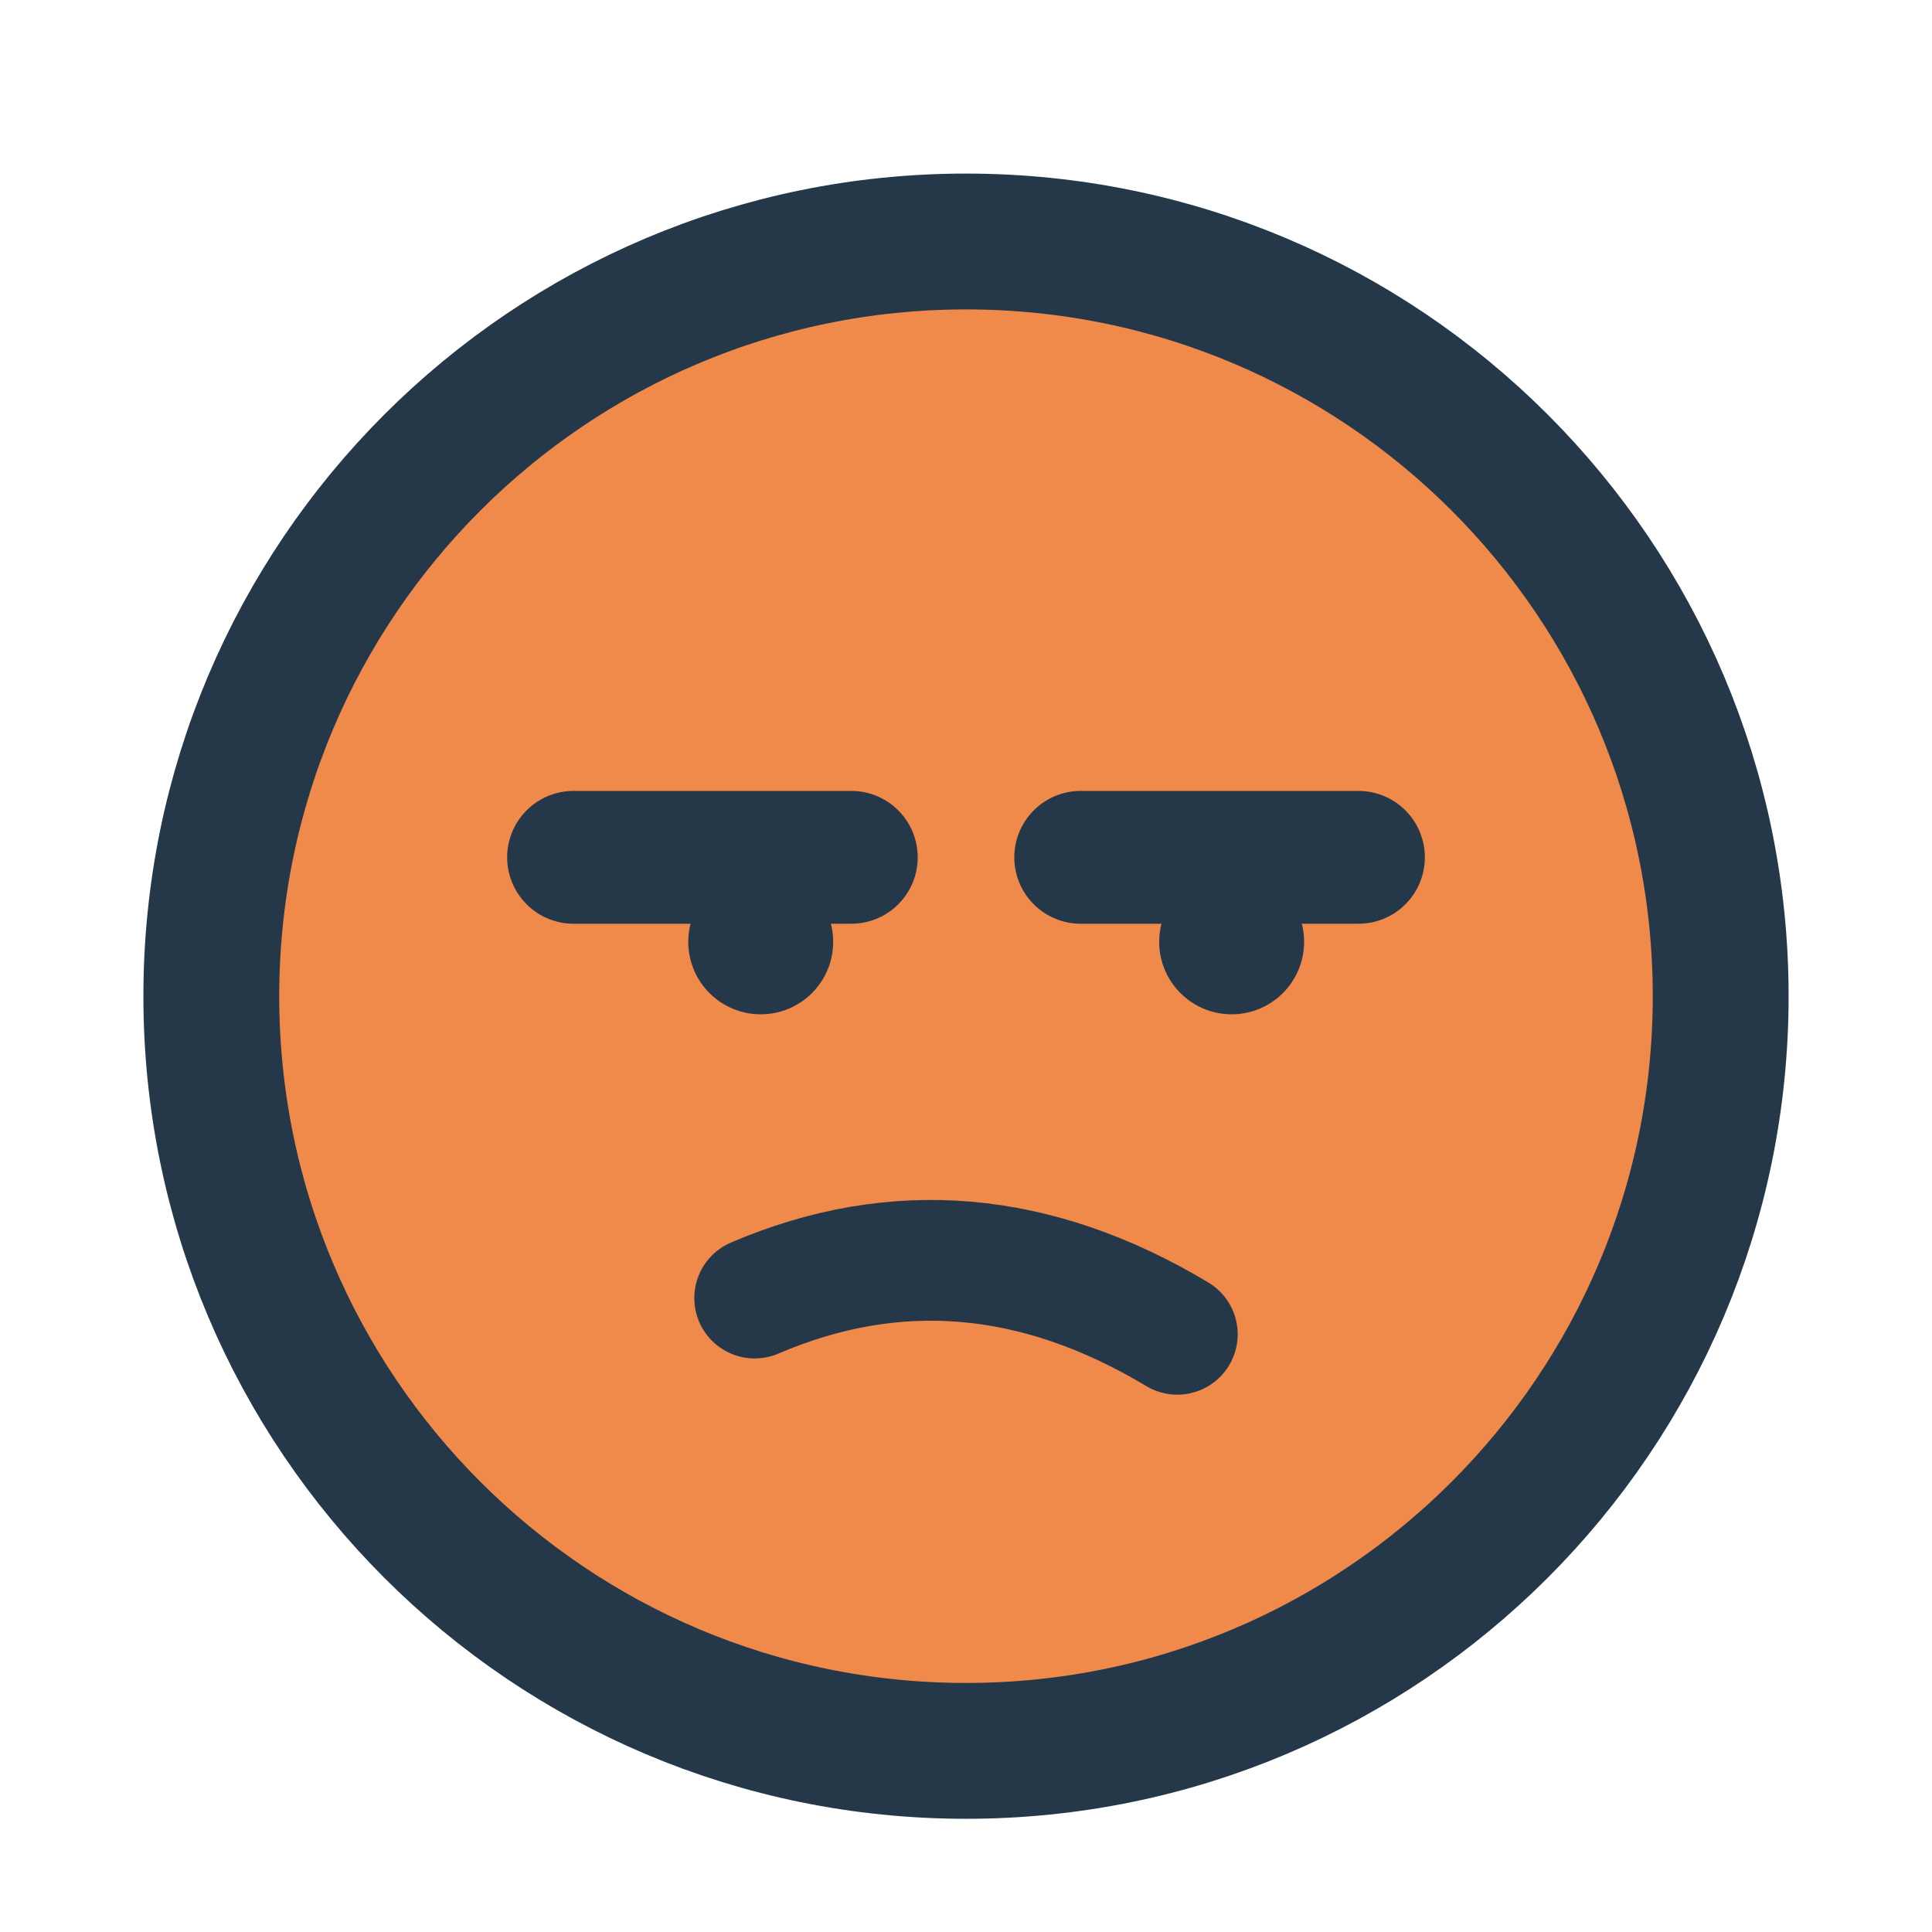
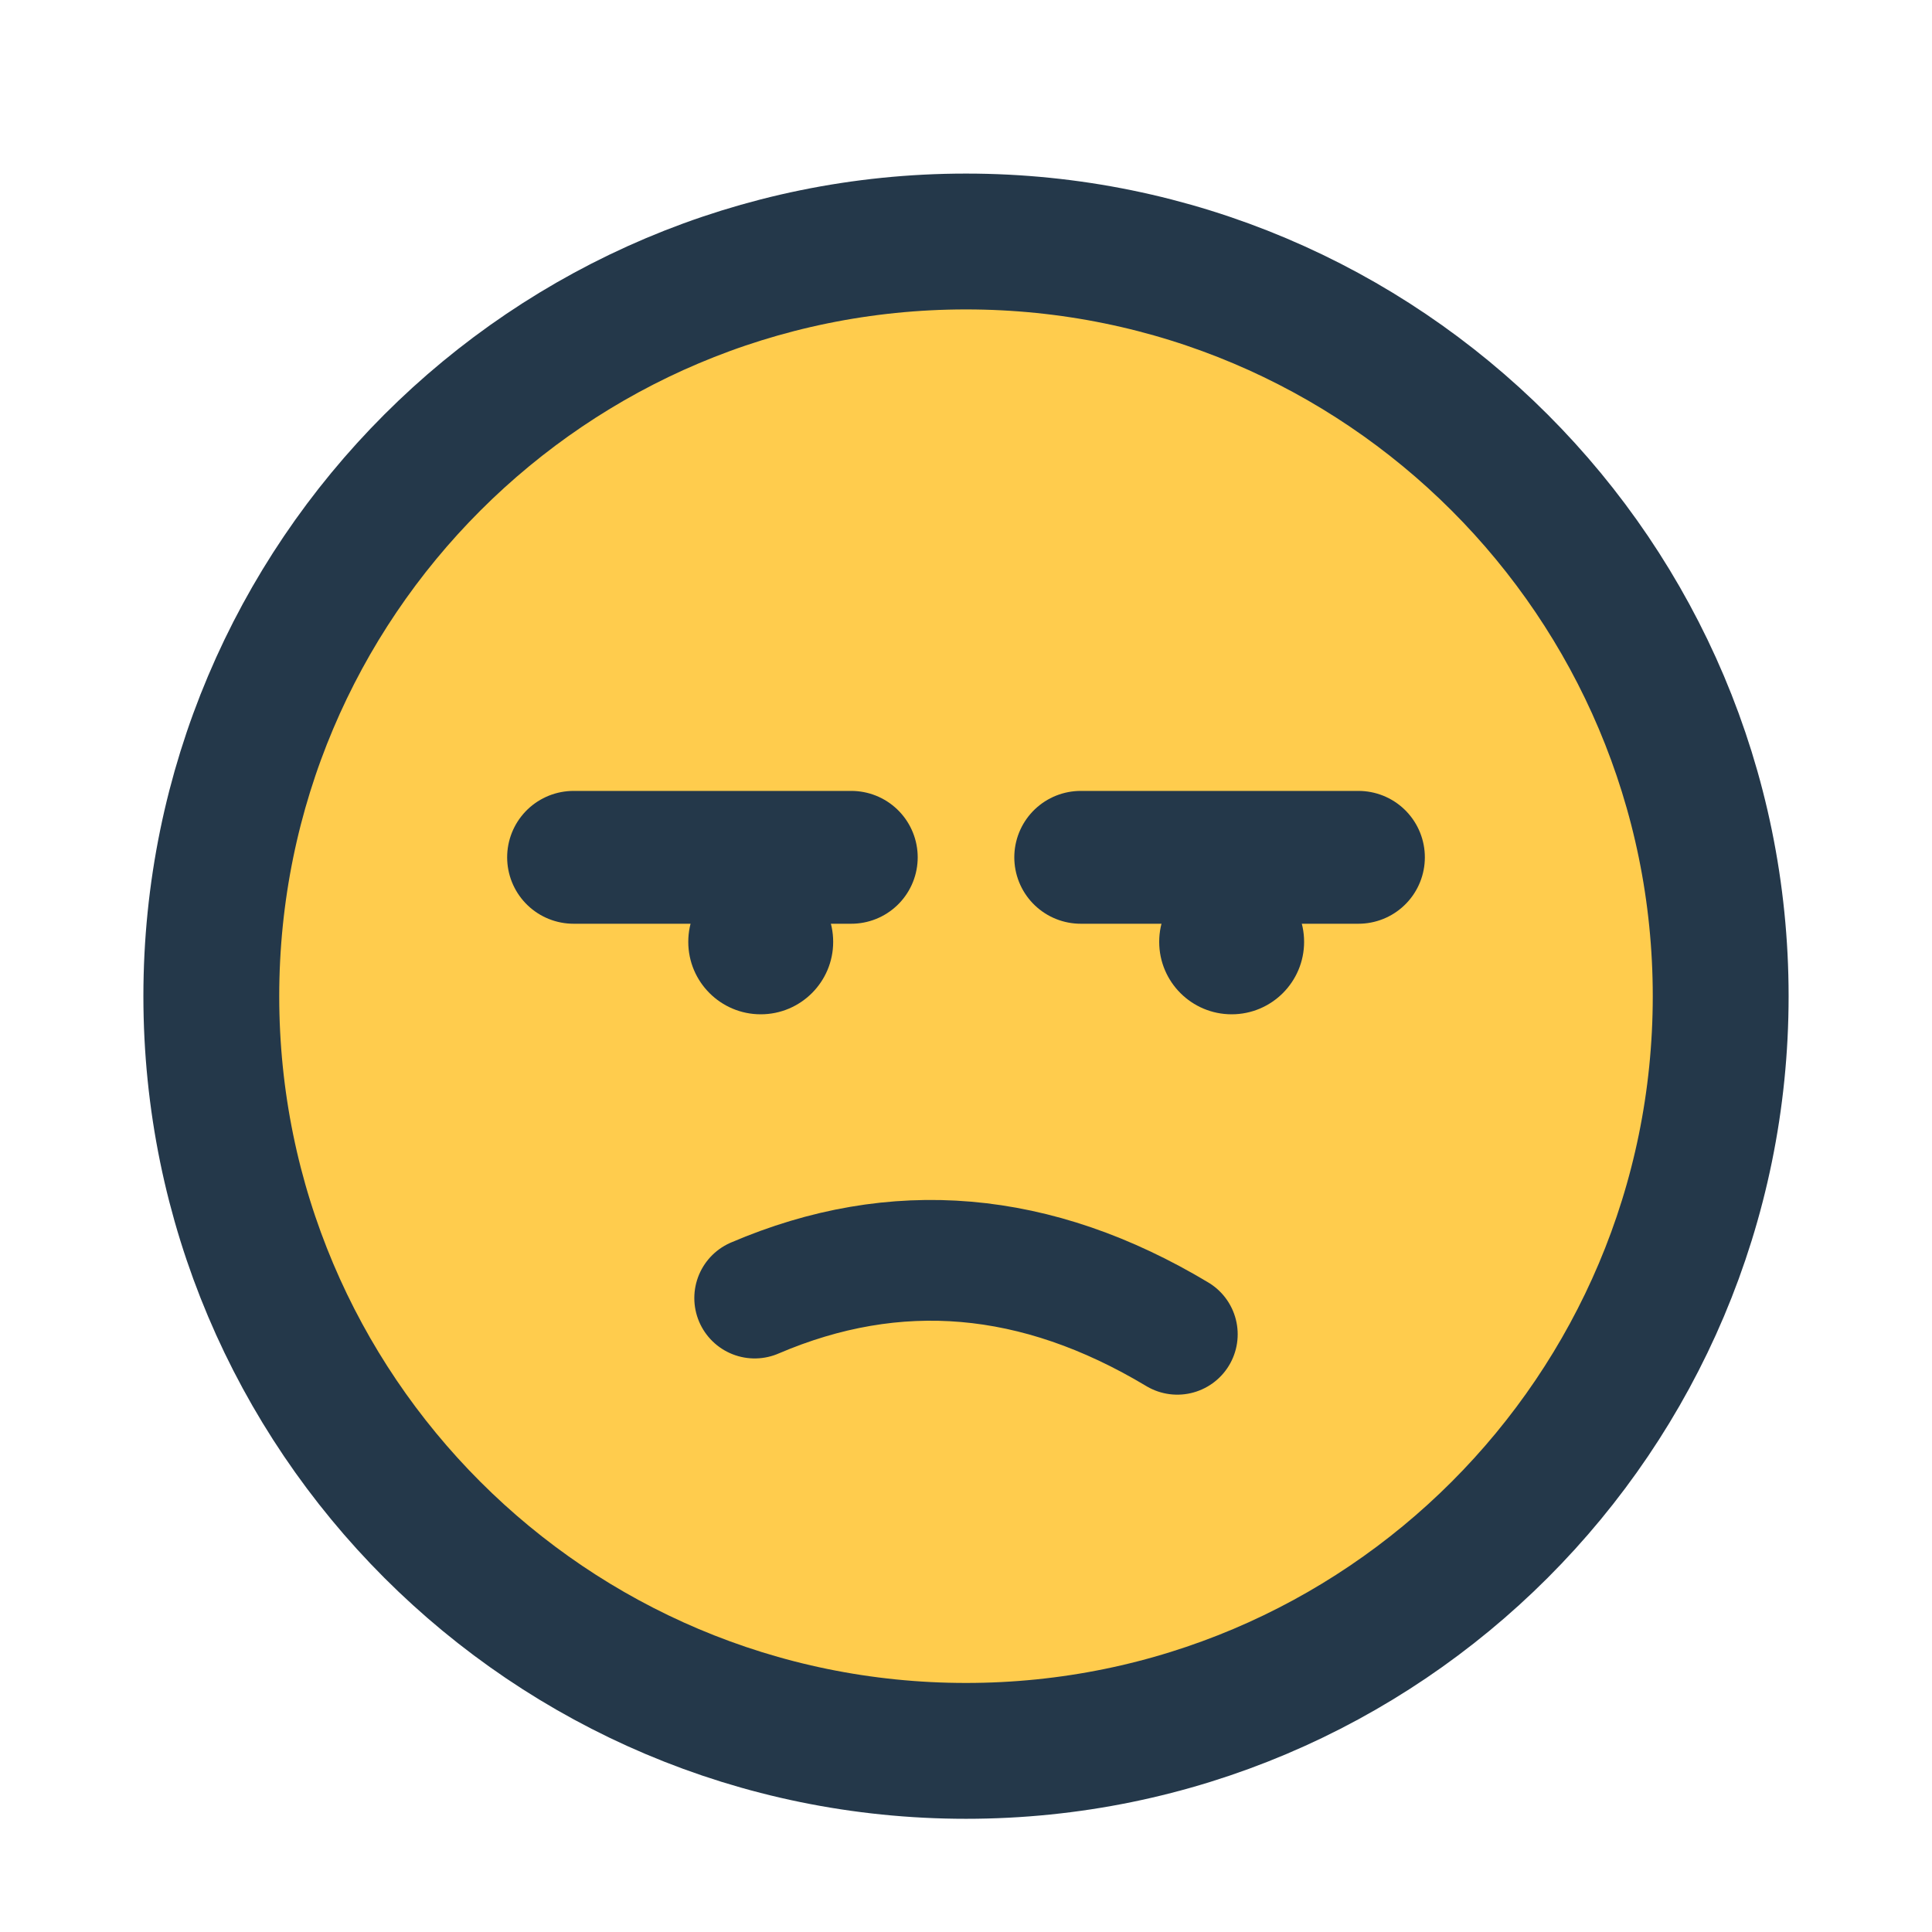
<svg xmlns="http://www.w3.org/2000/svg" viewBox="0 0 32 32">
  <g stroke="#24384a" stroke-width="2.25" stroke-linecap="round" stroke-linejoin="round">
-     <circle cx="16" cy="16.5" r="12.5" fill="#f08a4b" />
+     <circle cx="16" cy="16.5" r="12.5" fill="#ffcc4d" />
    <path d="M9.5 14.2h4.6M17.9 14.2h4.6" fill="none" stroke-width="2.2" />
    <circle cx="12.6" cy="15.6" r="1.2" fill="#24384a" stroke="none" />
    <circle cx="20.4" cy="15.6" r="1.2" fill="#24384a" stroke="none" />
    <path d="M12.5 21.5q3.5-1.5 7 .6" fill="none" stroke-width="2" />
  </g>
</svg>
